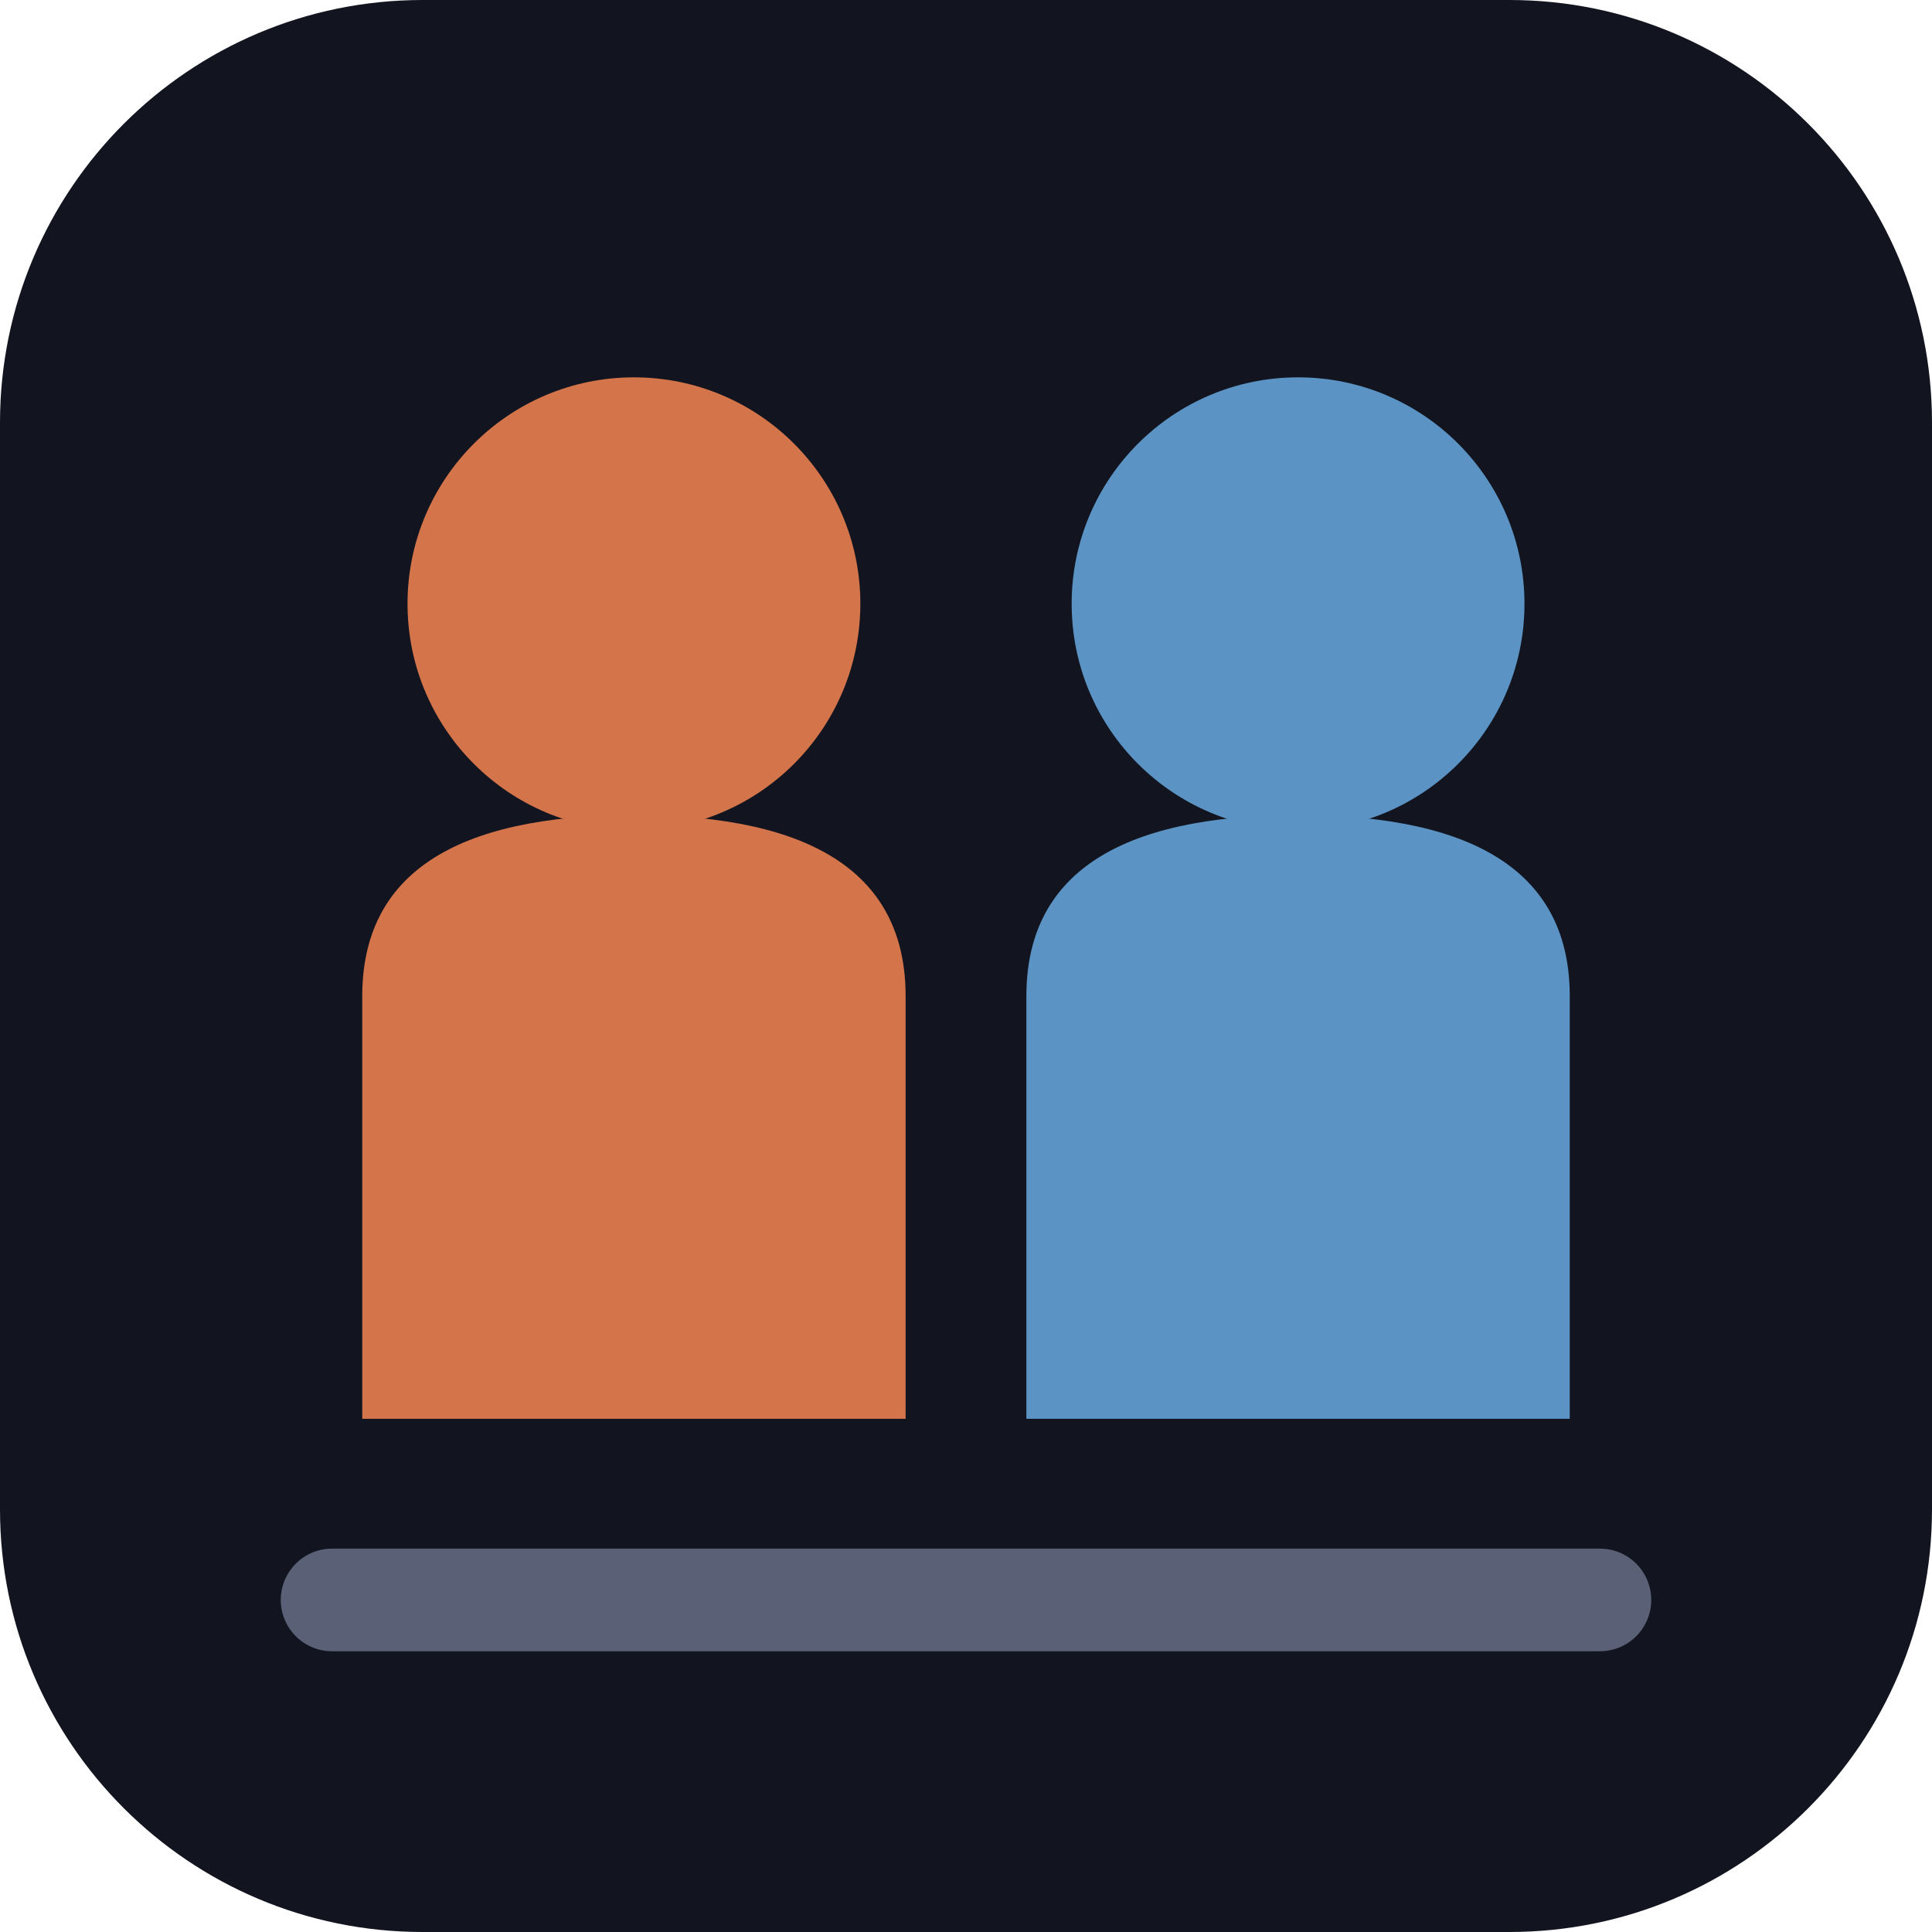
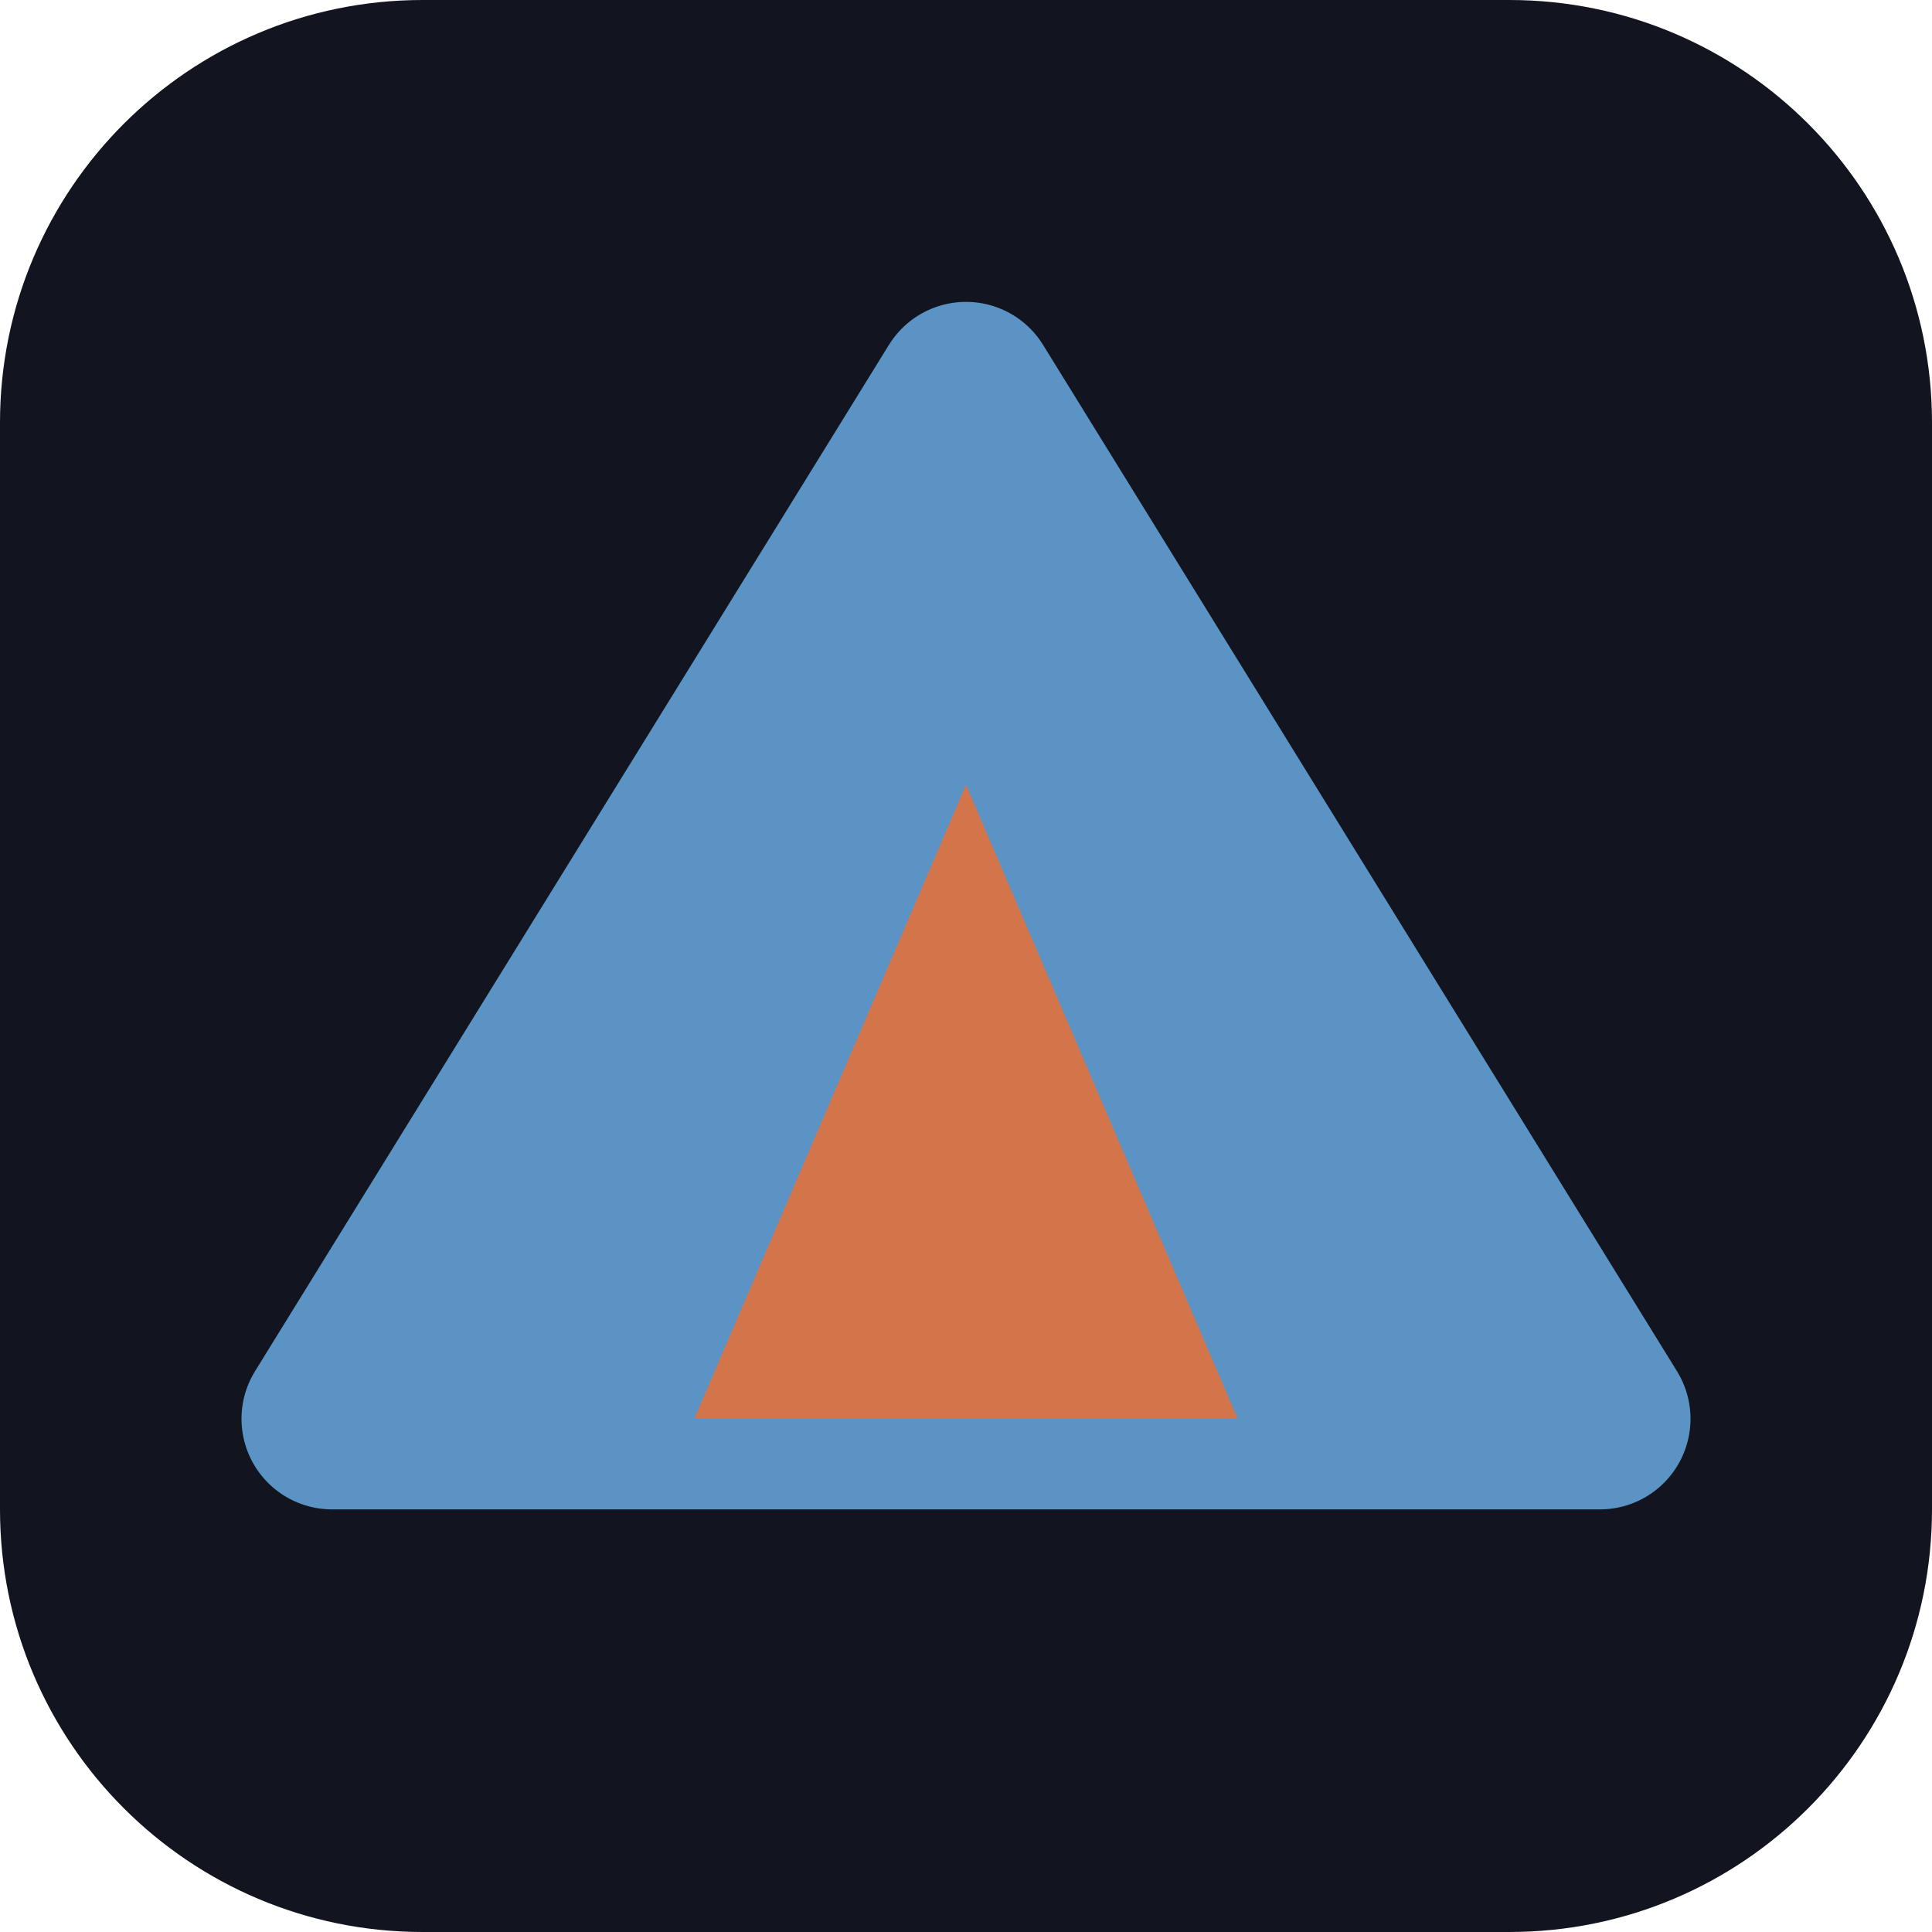
<svg xmlns="http://www.w3.org/2000/svg" viewBox="0 0 64 64" width="64" height="64">
  <rect width="64" height="64" rx="14" ry="14" fill="#12151F" />
-   <path d="M11 53h42" fill="none" stroke="#5A6076" stroke-width="3.4" stroke-linecap="round" />
-   <g fill="#D4744A">
-     <circle cx="21" cy="20" r="7.5" />
-     <path d="M12 33q0-6 9-6t9 6v14H12z" />
-   </g>
-   <g fill="#5B94C4">
-     <circle cx="43" cy="20" r="7.5" />
-     <path d="M34 33q0-6 9-6t9 6v14H34z" />
-   </g>
+   <path d="M32 13 L53 47 L11 47 Z" fill="#5B94C4" stroke="#5B94C4" stroke-width="6" stroke-linejoin="round" />
+   <path d="M32 26 L41 47 L23 47 Z" fill="#D4744A" />
</svg>
